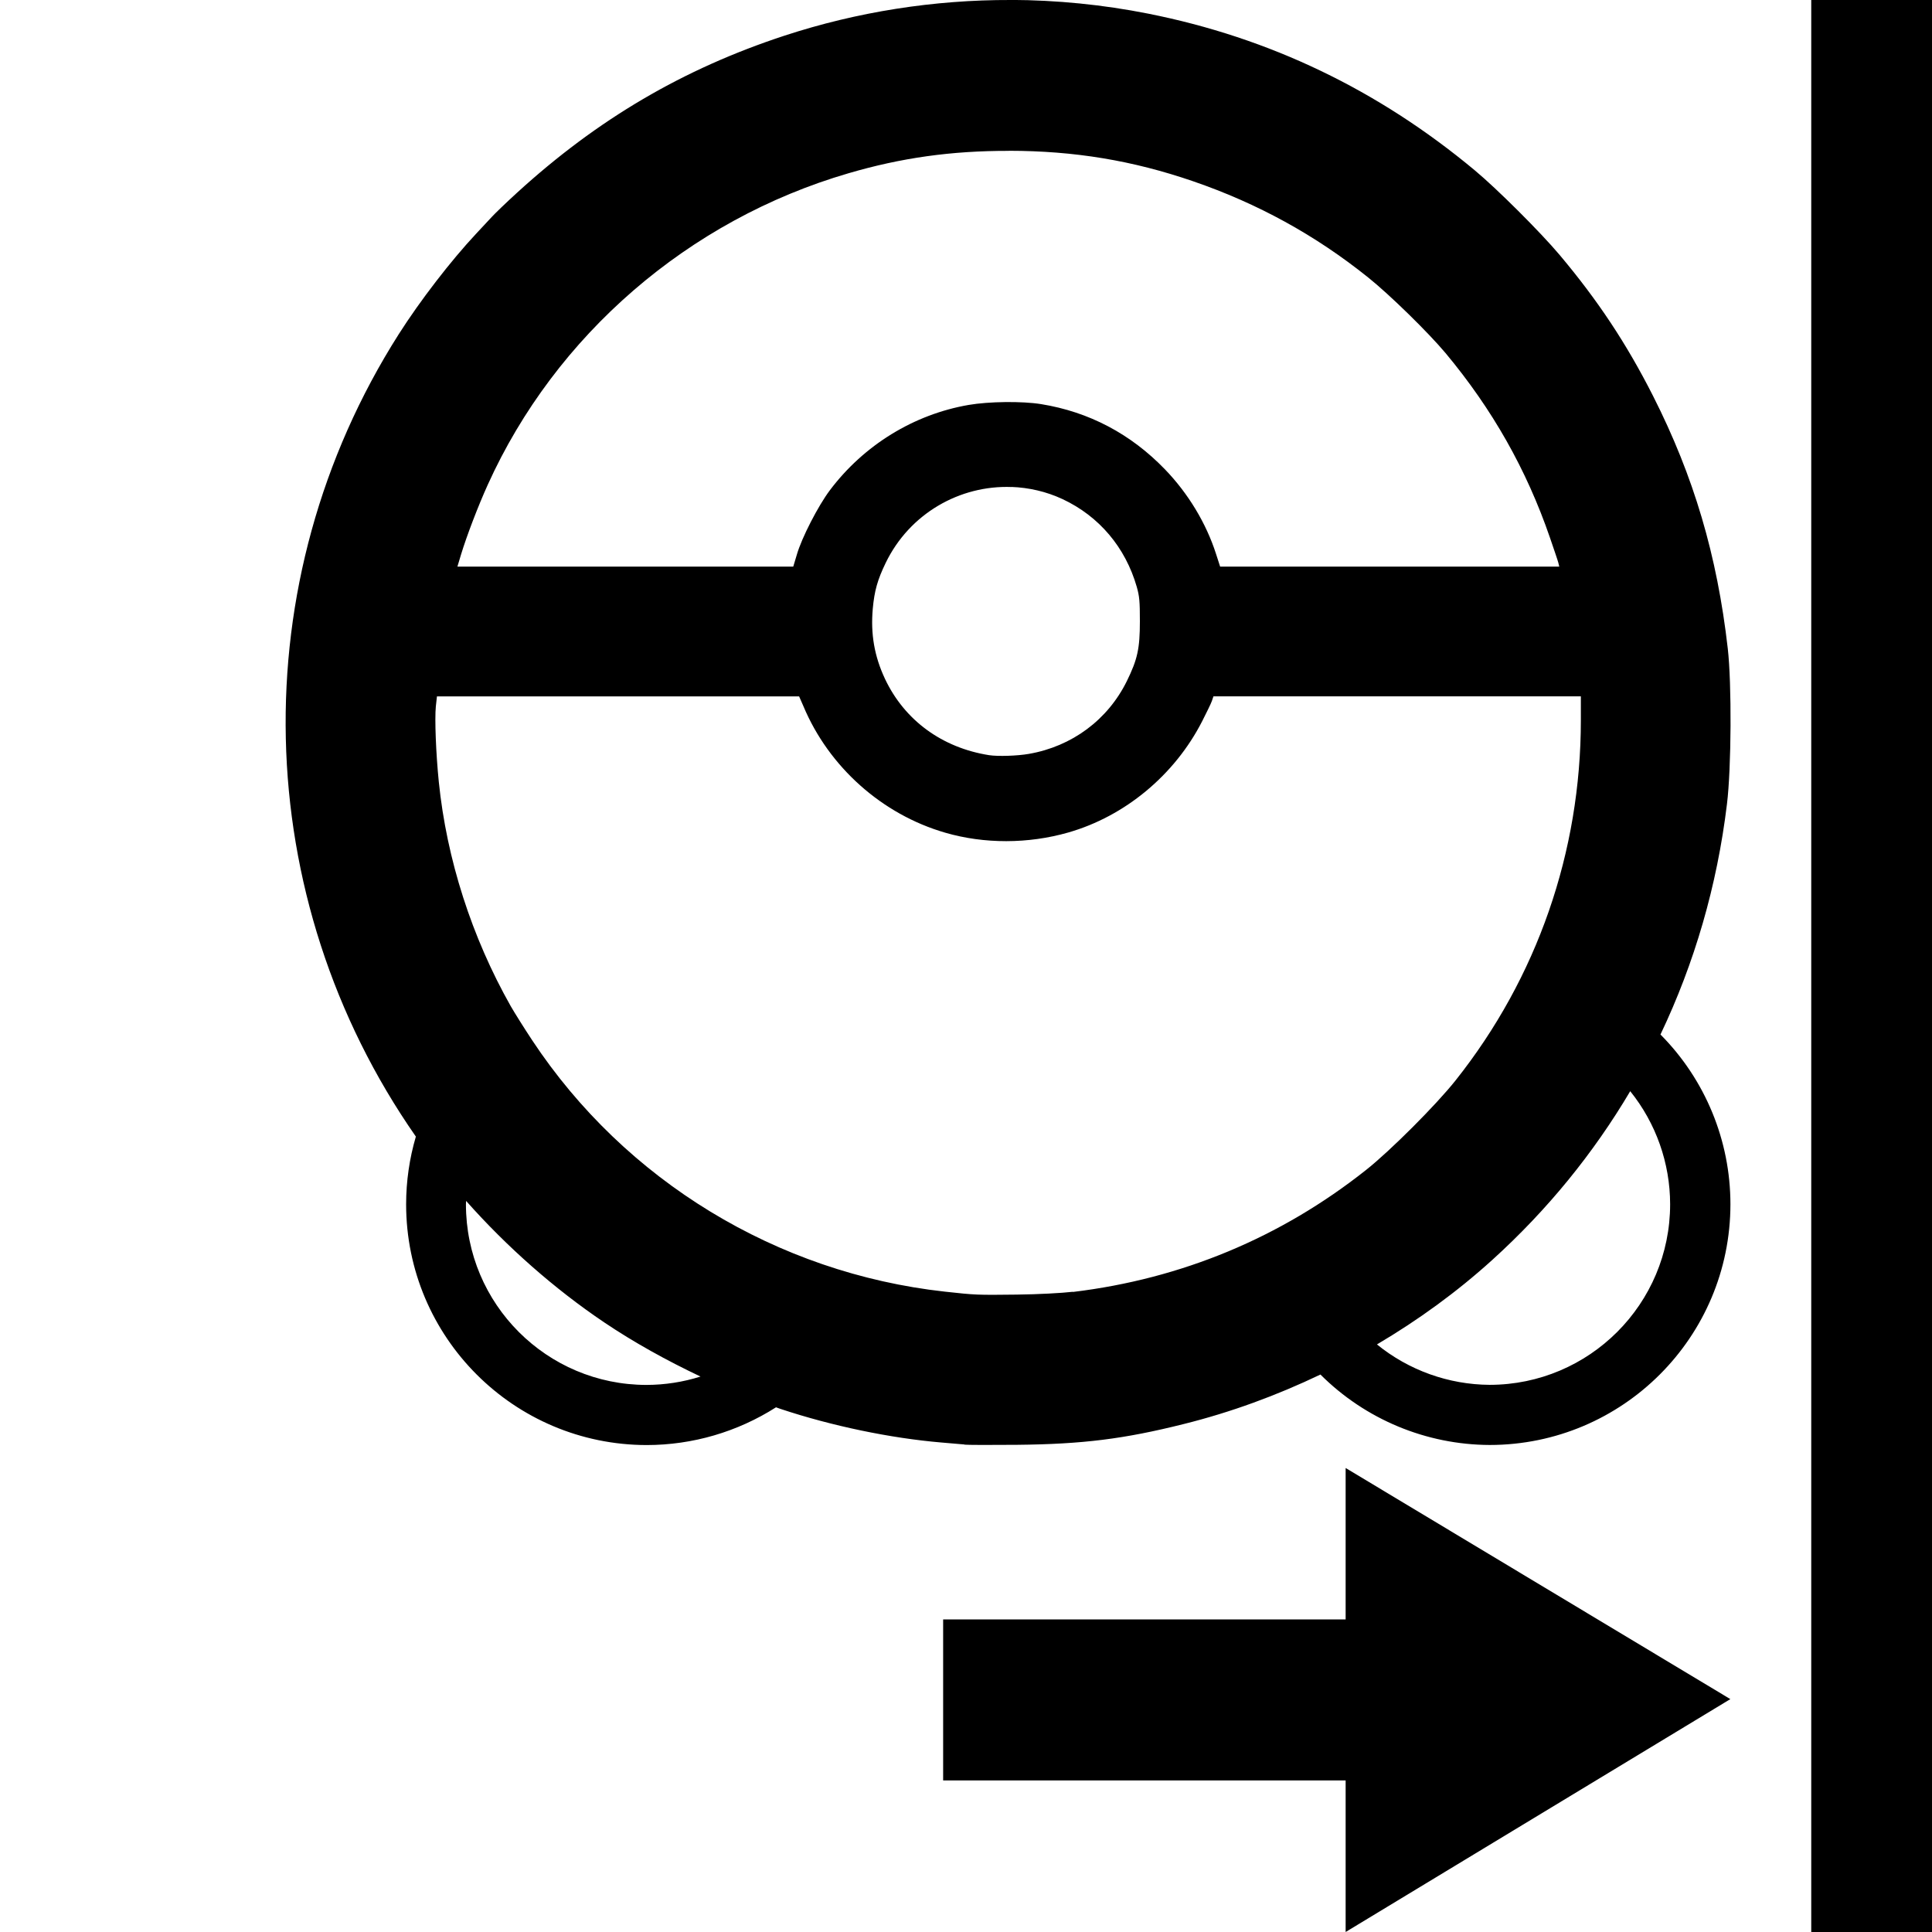
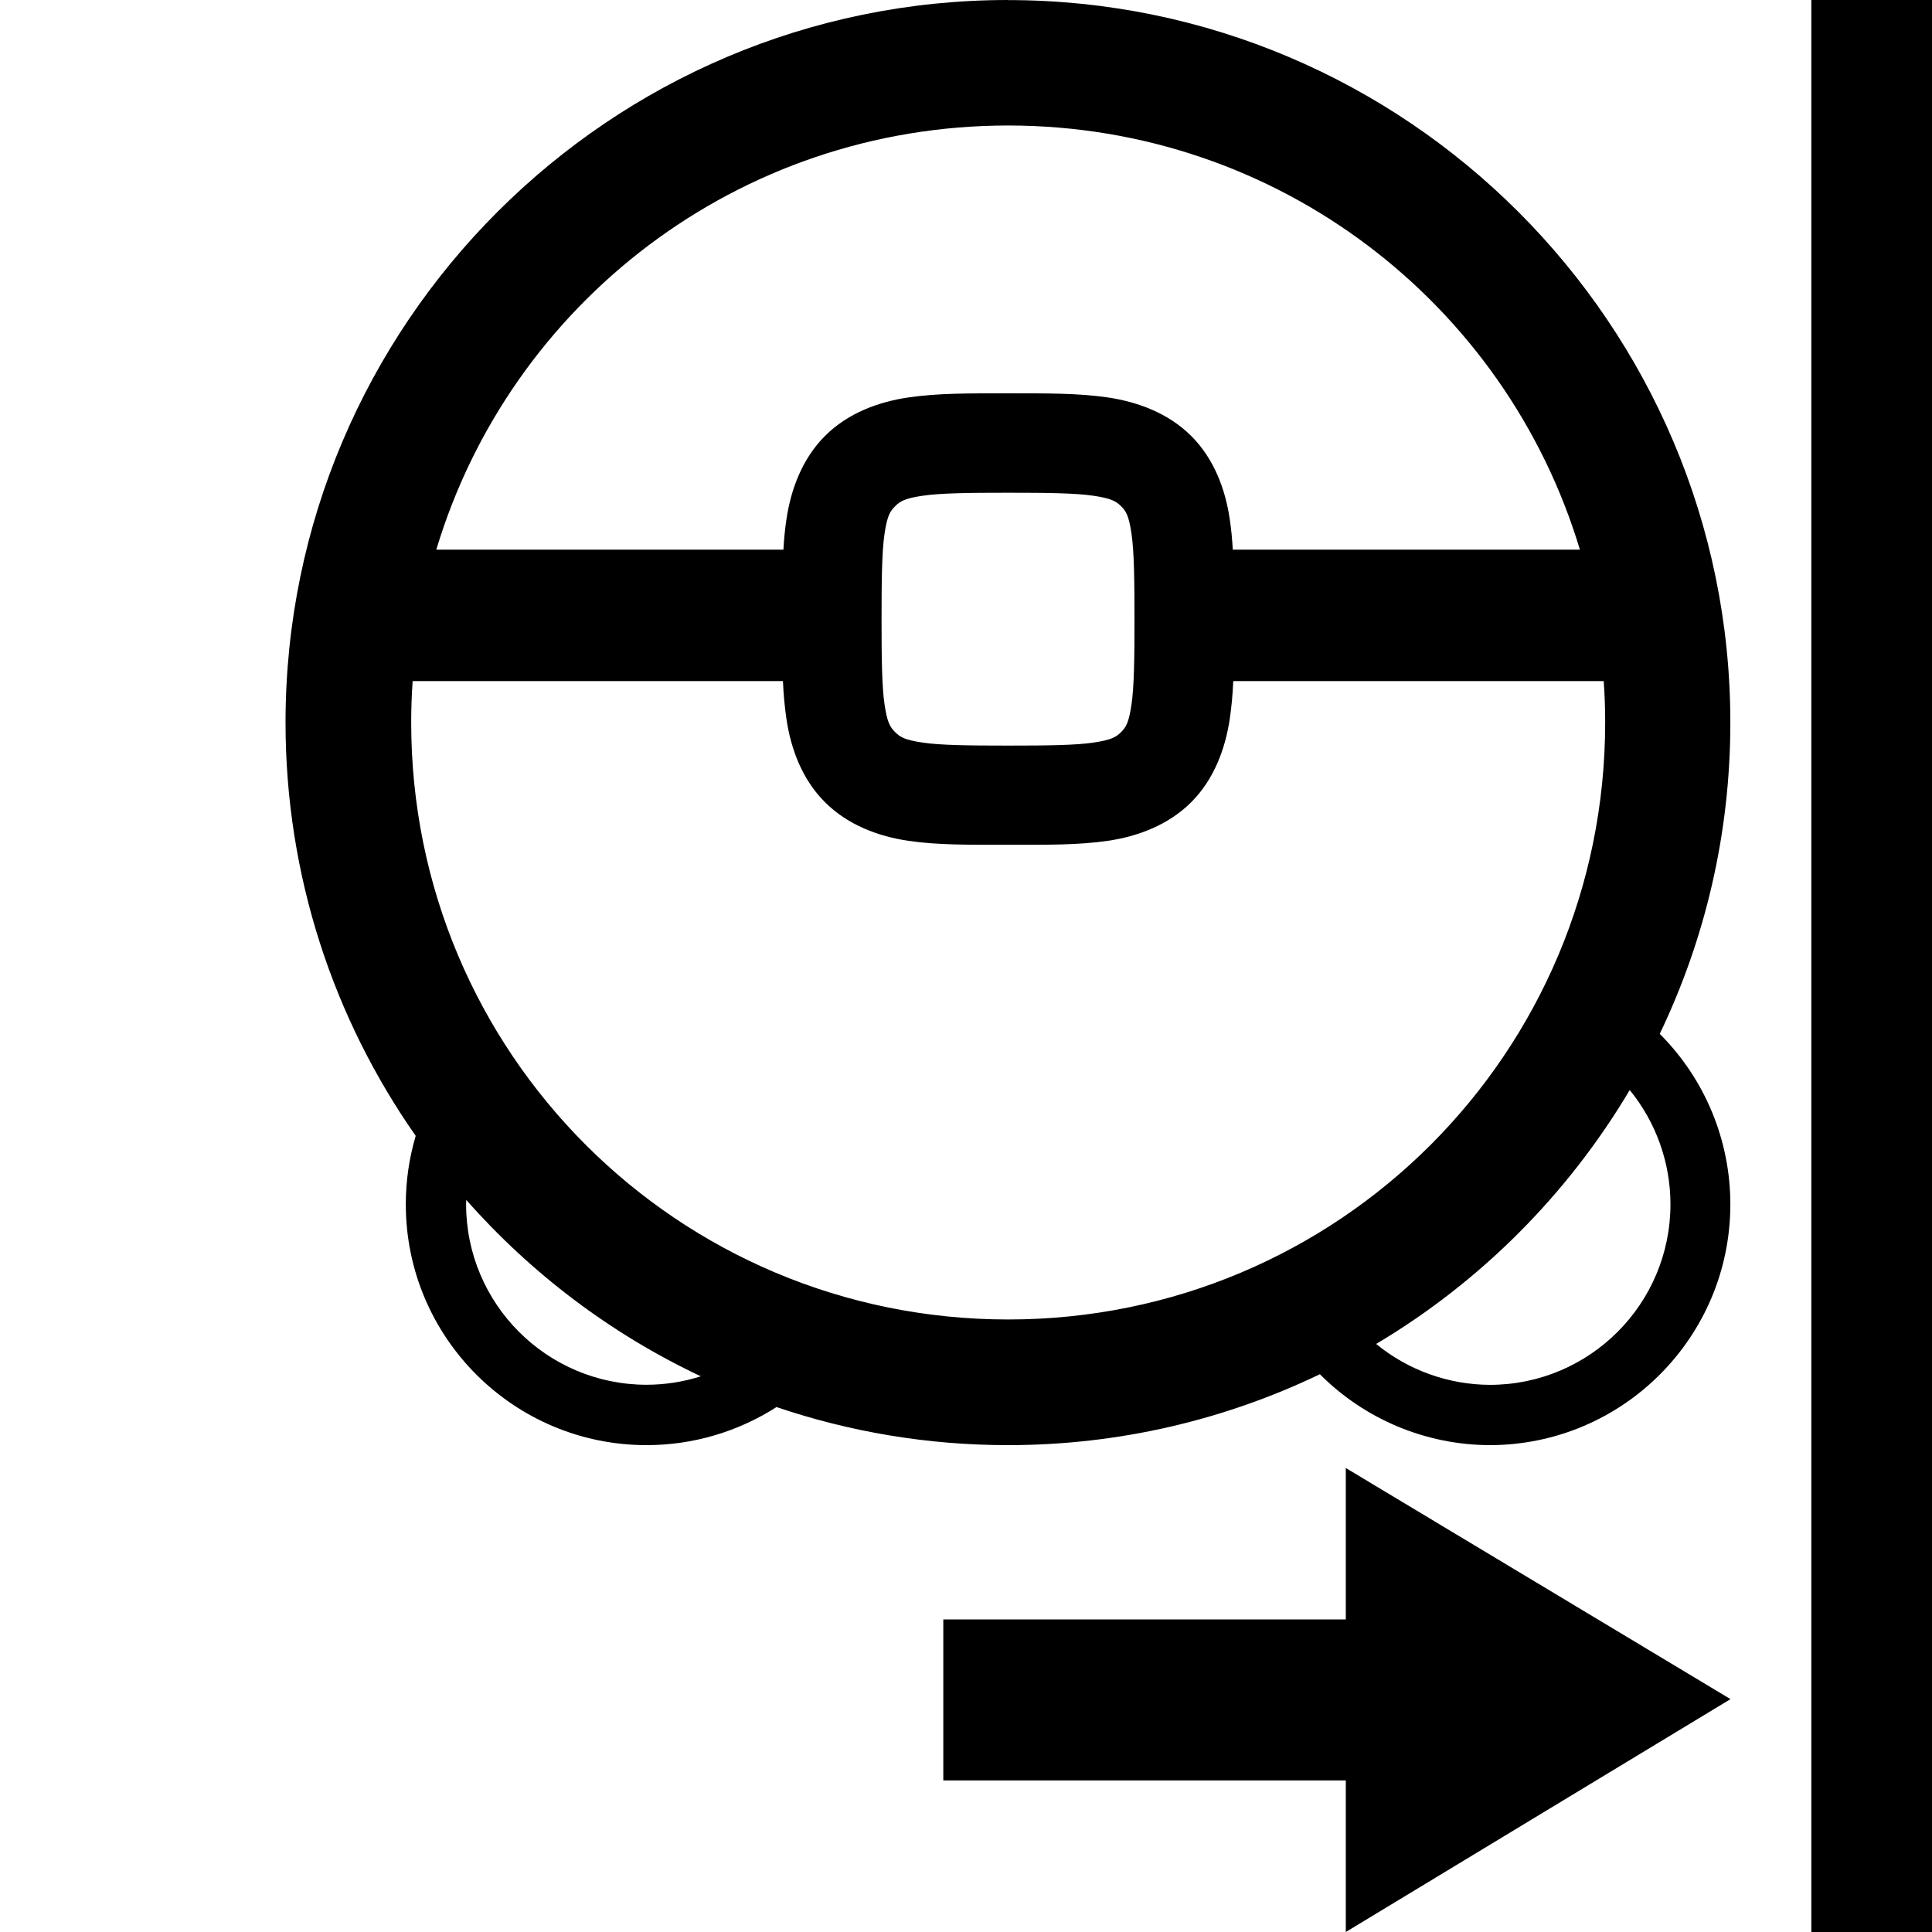
<svg xmlns="http://www.w3.org/2000/svg" width="24" height="24" version="1.1" viewBox="0 0 24 24">
-   <path d="m12.557 0c-0.954-0.003-1.909 0.147-2.812 0.443-1.258 0.413-2.321 1.037-3.322 1.951-0.135 0.123-0.277 0.26-0.316 0.303-0.039 0.043-0.127 0.136-0.193 0.207-0.309 0.33-0.694 0.828-0.961 1.248-1.953 3.073-1.858 6.996 0.213 9.967a2.992 2.992 0 0 0-0.121 0.84 2.992 2.992 0 0 0 2.99 2.992 2.992 2.992 0 0 0 1.605-0.469c0.02 0.007 0.039 0.015 0.059 0.021 0.634 0.211 1.366 0.363 1.992 0.416 0.124 0.011 0.256 0.022 0.291 0.025v0.002c0.035 0.004 0.327 0.005 0.65 0.002 0.817-0.008 1.33-0.072 2.072-0.258 0.587-0.146 1.155-0.355 1.699-0.615a2.992 2.992 0 0 0 2.103 0.875 2.992 2.992 0 0 0 2.99-2.992 2.992 2.992 0 0 0-0.869-2.107c0.422-0.885 0.703-1.846 0.826-2.863 0.055-0.449 0.06-1.496 0.01-1.932-0.132-1.156-0.422-2.138-0.928-3.137-0.332-0.655-0.69-1.193-1.164-1.756-0.237-0.281-0.776-0.819-1.053-1.049-1.2-0.999-2.55-1.646-4.057-1.945-0.56-0.111-1.133-0.168-1.705-0.17zm9.943 0v24h1.5v-24h-1.5zm-9.969 1.873c0.816 6.882e-4 1.541 0.121 2.291 0.379 0.8 0.275 1.516 0.667 2.174 1.195 0.27 0.216 0.749 0.686 0.961 0.939 0.582 0.698 1.006 1.447 1.297 2.293 0.049 0.143 0.097 0.283 0.104 0.311l0.012 0.049h-4.213l-0.051-0.158c-0.123-0.383-0.346-0.751-0.633-1.049-0.425-0.441-0.945-0.716-1.541-0.812-0.237-0.038-0.647-0.033-0.898 0.01-0.68 0.117-1.302 0.498-1.725 1.06-0.146 0.194-0.351 0.593-0.41 0.799l-0.045 0.15h-4.172l0.045-0.15c0.07-0.231 0.214-0.607 0.332-0.867 0.842-1.861 2.496-3.29 4.479-3.869 0.658-0.193 1.279-0.28 1.994-0.279zm0.035 4.176c0.213 0.008 0.43 0.056 0.635 0.152 0.454 0.213 0.779 0.599 0.92 1.088 0.034 0.12 0.039 0.182 0.039 0.428 0 0.339-0.029 0.473-0.162 0.744-0.237 0.481-0.681 0.811-1.217 0.904-0.142 0.025-0.385 0.033-0.494 0.016-0.584-0.092-1.05-0.433-1.293-0.947-0.133-0.283-0.18-0.56-0.152-0.873 0.02-0.22 0.058-0.357 0.16-0.568 0.298-0.616 0.924-0.968 1.565-0.943zm-7.137 2.602h4.498l0.053 0.121c0.316 0.755 0.977 1.345 1.762 1.572 0.485 0.141 1.03 0.14 1.527-0.002 0.707-0.202 1.325-0.716 1.666-1.385 0.053-0.105 0.108-0.216 0.119-0.248l0.02-0.059h4.564v0.295c0 1.637-0.542 3.2-1.557 4.477-0.242 0.305-0.813 0.876-1.113 1.113-1.059 0.839-2.289 1.351-3.639 1.514l-0.002-0.002c-0.135 0.016-0.432 0.032-0.697 0.035-0.496 0.006-0.512 0.005-0.895-0.037-2.084-0.231-3.97-1.379-5.123-3.121-0.102-0.154-0.222-0.346-0.268-0.426-0.483-0.854-0.795-1.823-0.893-2.785-0.036-0.356-0.052-0.782-0.037-0.936l0.014-0.127zm14.822 4.904a2.244 2.244 0 0 1 0.496 1.404 2.244 2.244 0 0 1-2.242 2.244 2.244 2.244 0 0 1-1.4-0.502c0.513-0.303 0.995-0.653 1.434-1.051 0.685-0.621 1.257-1.325 1.713-2.096zm-14.461 1.363c0.506 0.571 1.099 1.094 1.717 1.51 0.365 0.246 0.775 0.473 1.195 0.672a2.244 2.244 0 0 1-0.67 0.104 2.244 2.244 0 0 1-2.244-2.244 2.244 2.244 0 0 1 0.002-0.041zm10.926 3.318v1.881h-5v2h5v1.883l4.779-2.893-4.779-2.871z" />
+   <path d="m12.522 3.1191e-5c-4.947 0-8.975 4.027-8.975 8.975 0 1.908 0.598 3.679 1.617 5.135a2.992 2.992 0 0 0-0.123 0.85 2.992 2.992 0 0 0 2.992 2.992 2.992 2.992 0 0 0 1.613-0.473c0.903 0.306 1.87 0.473 2.875 0.473 1.387 0 2.701-0.317 3.875-0.881a2.992 2.992 0 0 0 2.109 0.881 2.992 2.992 0 0 0 2.99-2.992 2.992 2.992 0 0 0-0.877-2.117c0.562-1.172 0.877-2.483 0.877-3.867 0-4.947-4.027-8.975-8.975-8.975zm9.979 0v24h1.5v-24zm-9.979 1.559c3.359 0 6.186 2.216 7.104 5.269h-4.312c-0.007-0.129-0.019-0.253-0.037-0.375-0.054-0.37-0.193-0.752-0.479-1.037-0.285-0.285-0.667-0.424-1.037-0.479-0.37-0.054-0.759-0.051-1.238-0.051s-0.868-0.003-1.238 0.051c-0.37 0.054-0.752 0.193-1.037 0.479-0.285 0.285-0.424 0.667-0.479 1.037-0.018 0.122-0.03 0.246-0.037 0.375h-4.312c0.917-3.054 3.745-5.269 7.104-5.269zm0 4.562c0.479 0 0.836 0.004 1.059 0.037 0.223 0.033 0.283 0.068 0.346 0.131 0.063 0.063 0.096 0.119 0.129 0.342 0.033 0.223 0.037 0.581 0.037 1.06 0 0.479-0.004 0.836-0.037 1.059-0.033 0.223-0.066 0.281-0.129 0.344-0.063 0.063-0.123 0.098-0.346 0.131-0.223 0.033-0.579 0.037-1.059 0.037-0.479 0-0.836-0.004-1.059-0.037-0.223-0.033-0.281-0.068-0.344-0.131-0.063-0.063-0.098-0.121-0.131-0.344-0.033-0.223-0.037-0.579-0.037-1.059 0-0.479 0.004-0.838 0.037-1.06 0.033-0.223 0.068-0.279 0.131-0.342 0.063-0.063 0.121-0.098 0.344-0.131 0.223-0.033 0.579-0.037 1.059-0.037zm-7.398 2.34h4.602c0.007 0.162 0.021 0.316 0.043 0.467 0.054 0.37 0.193 0.752 0.479 1.037 0.285 0.285 0.667 0.426 1.037 0.48 0.37 0.054 0.759 0.049 1.238 0.049 0.479 0 0.868 0.005 1.238-0.049 0.37-0.054 0.752-0.195 1.037-0.48 0.285-0.285 0.424-0.667 0.479-1.037 0.022-0.151 0.036-0.304 0.043-0.467h4.602c0.012 0.17 0.018 0.341 0.018 0.514 0 4.105-3.311 7.416-7.416 7.416-4.105 0-7.416-3.311-7.416-7.416 0-0.173 0.006-0.344 0.018-0.514zm15.121 5.08a2.244 2.244 0 0 1 0.506 1.418 2.244 2.244 0 0 1-2.244 2.244 2.244 2.244 0 0 1-1.412-0.508c1.295-0.77 2.381-1.859 3.15-3.154zm-14.453 1.365c0.808 0.915 1.798 1.665 2.914 2.191a2.244 2.244 0 0 1-0.672 0.105 2.244 2.244 0 0 1-2.244-2.244 2.244 2.244 0 0 1 0.002-0.053zm10.926 3.33v1.881h-5v2h5v1.883l4.779-2.893z" />
</svg>
